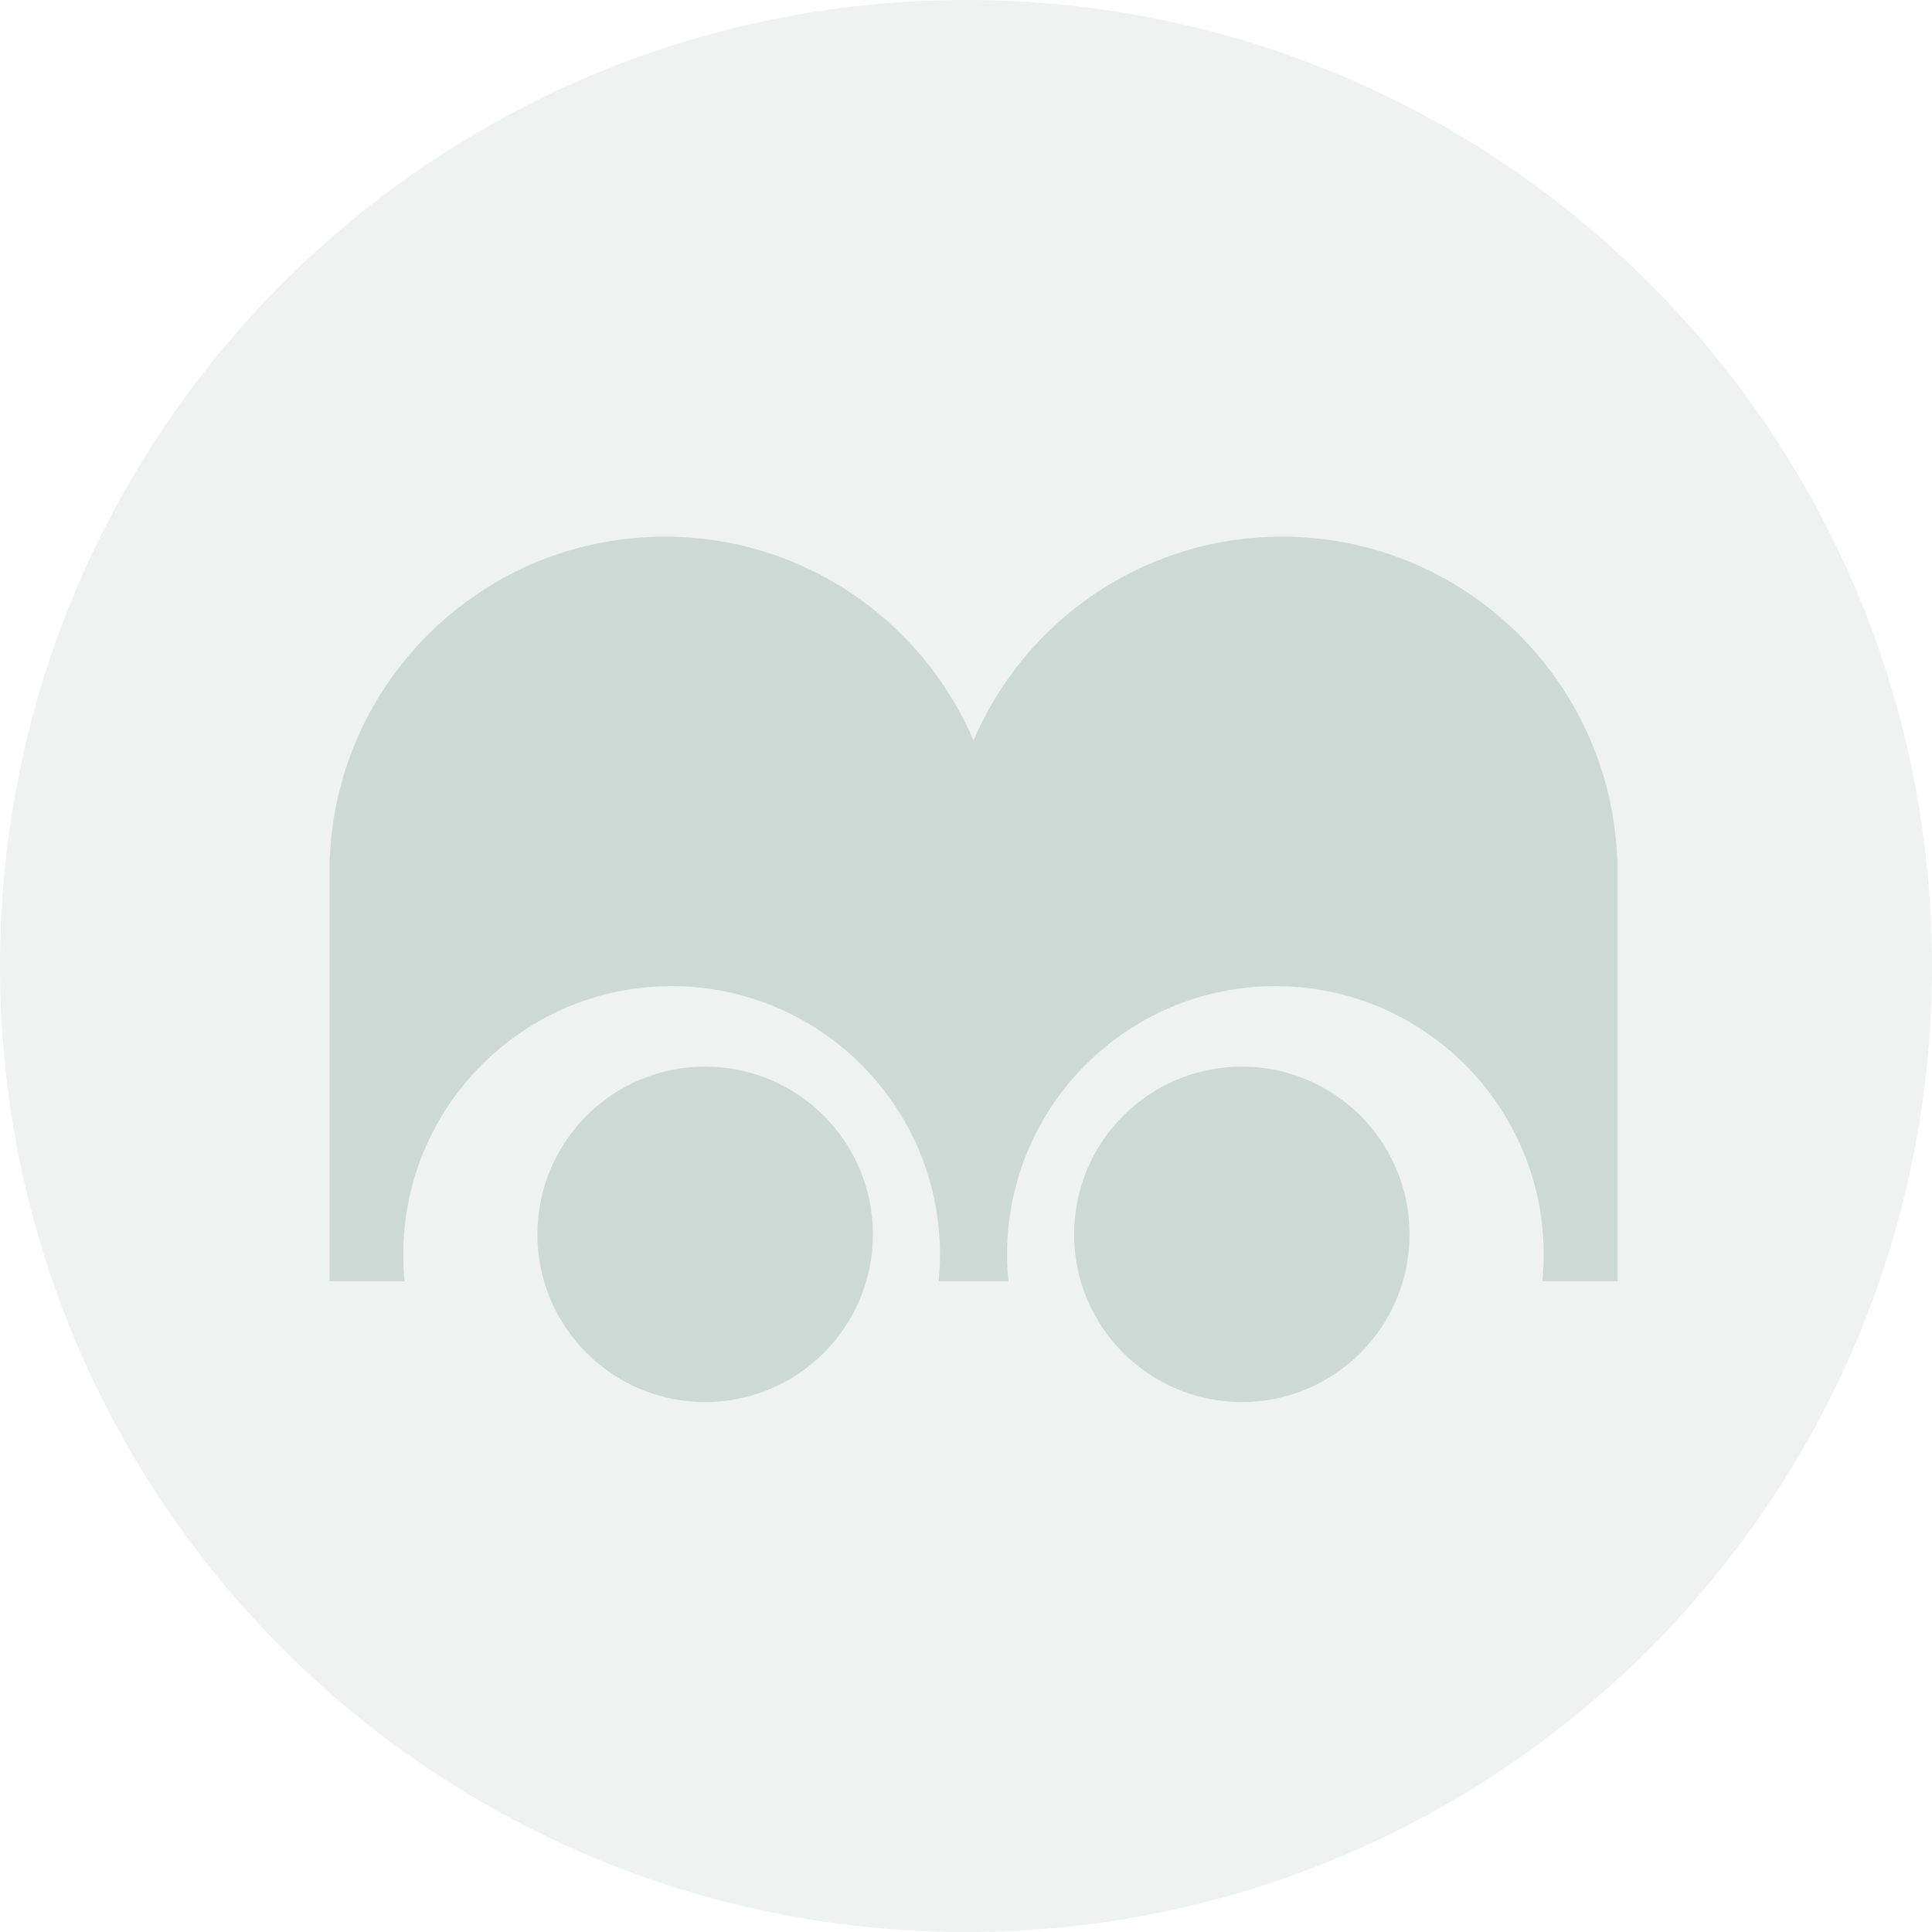
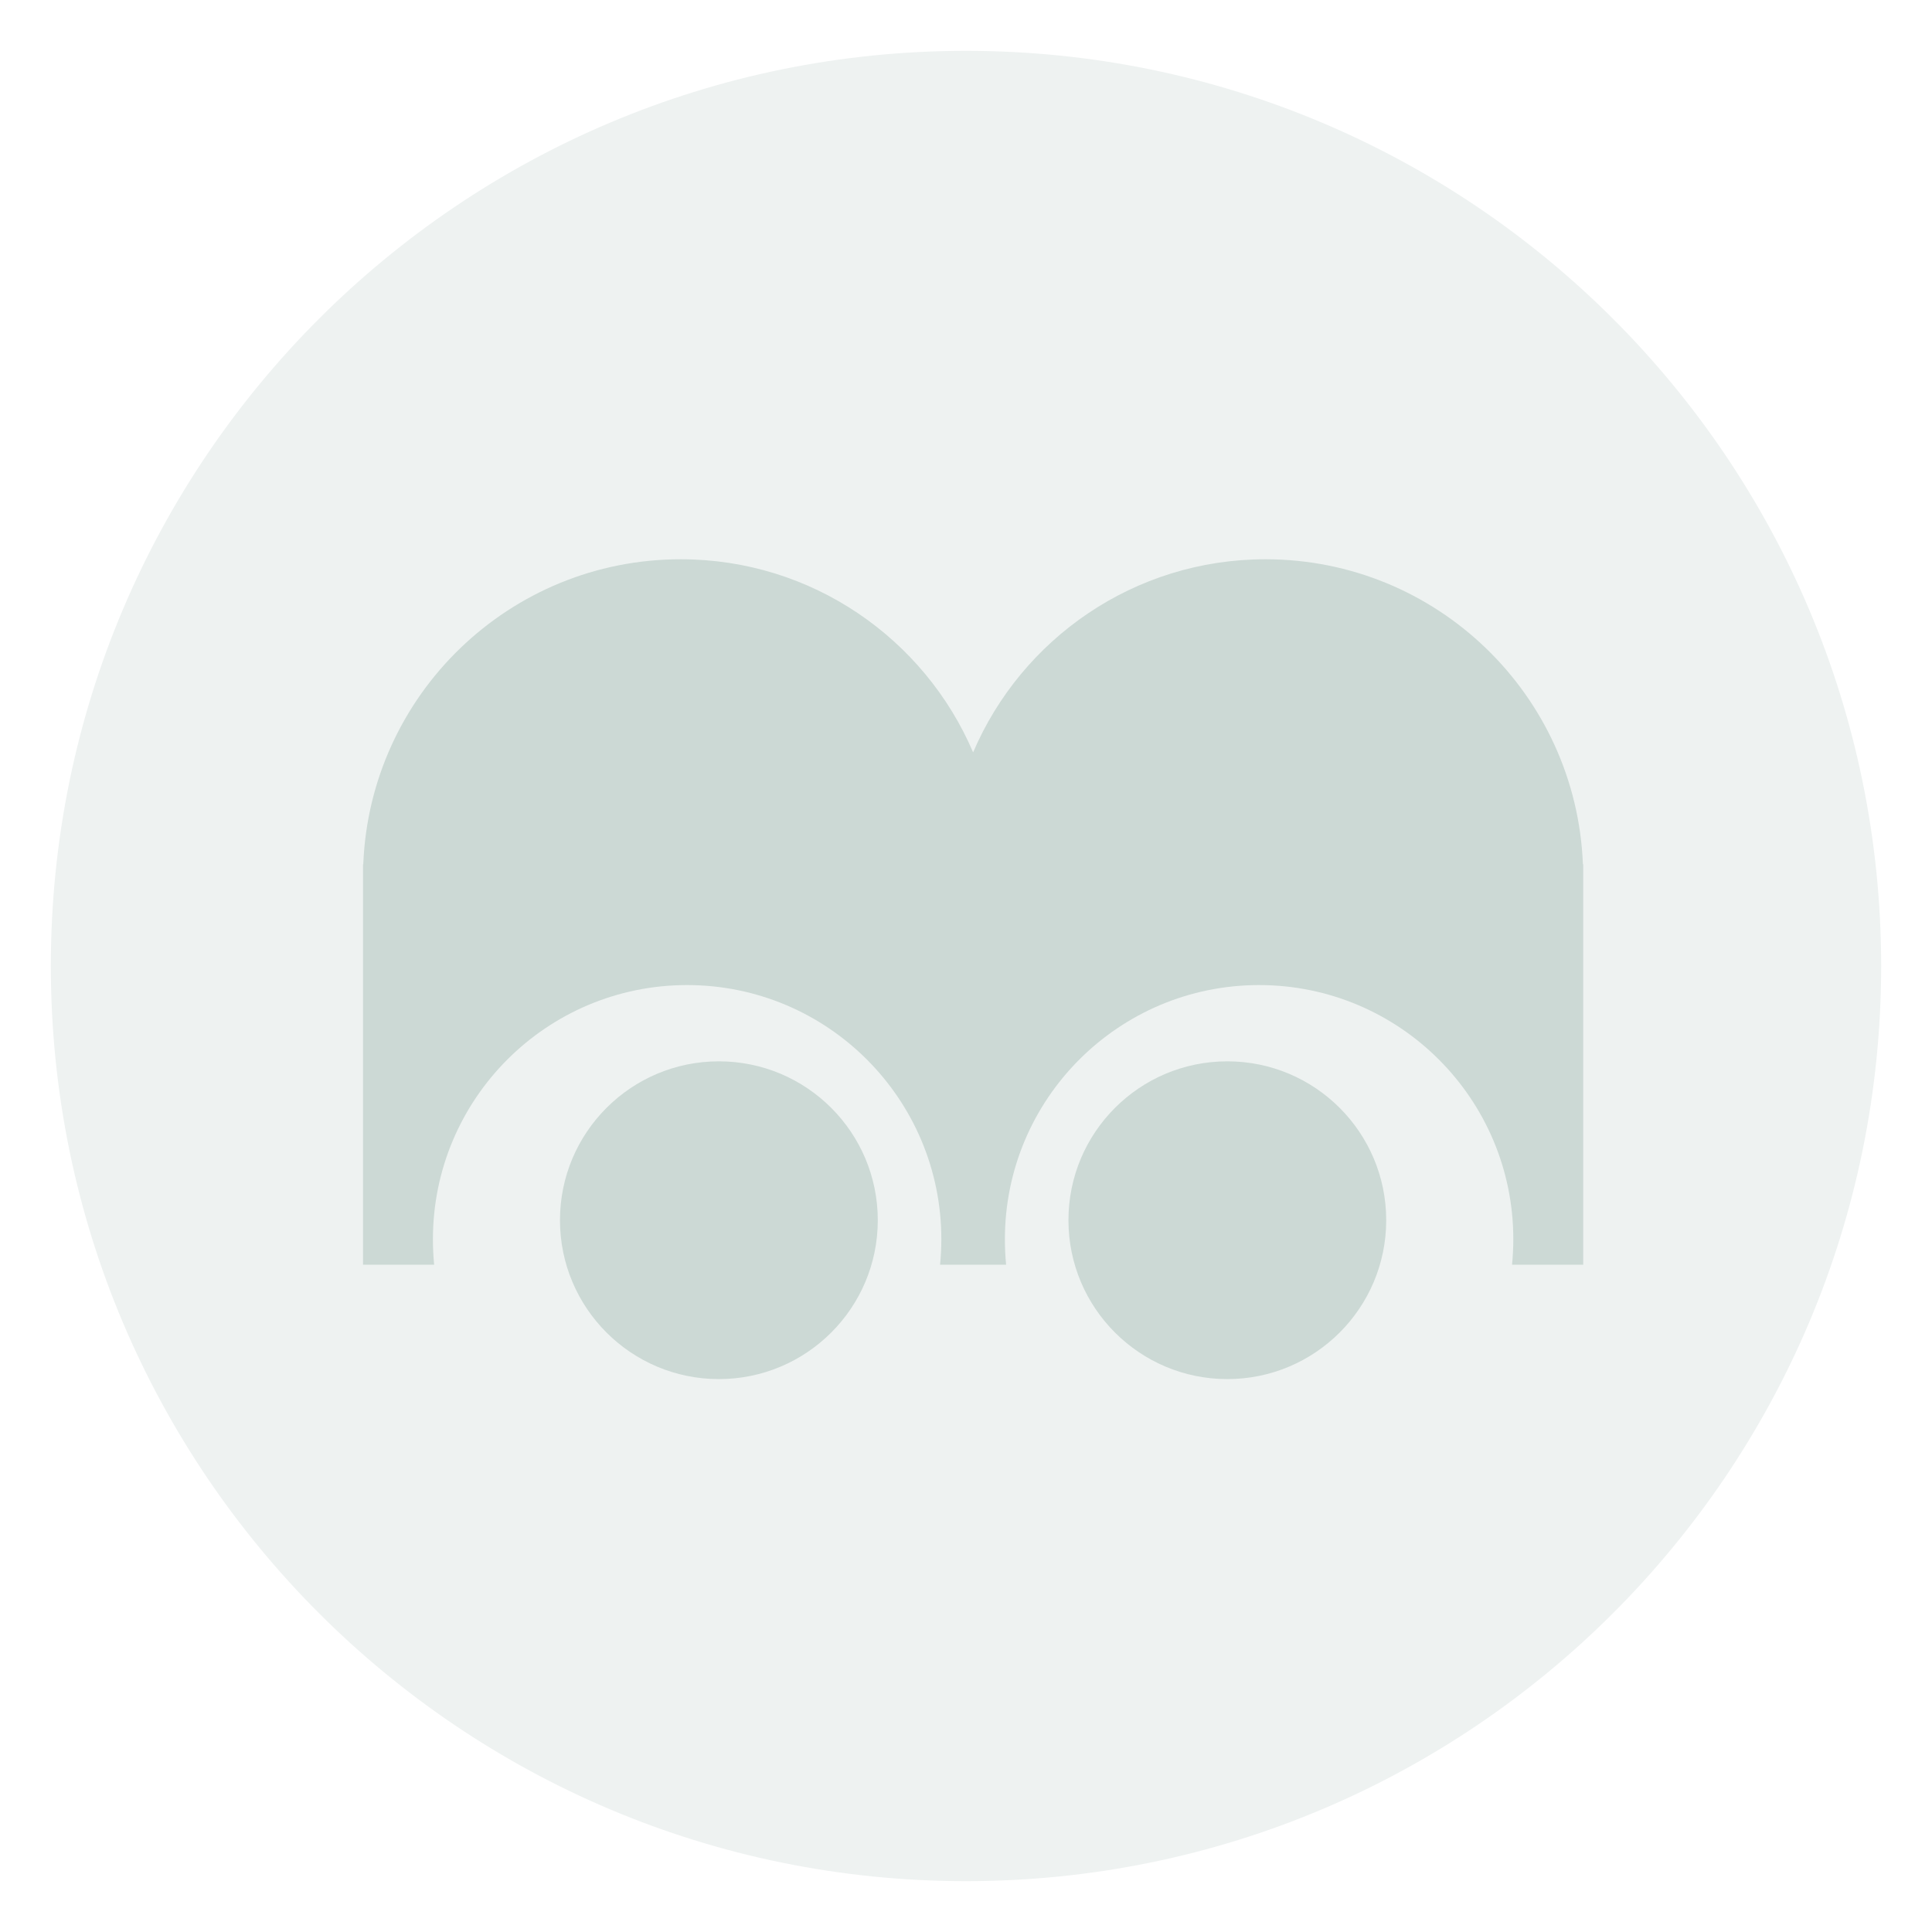
- <svg xmlns="http://www.w3.org/2000/svg" width="36" height="36" viewBox="0 0 36 36" fill="none">
+ <svg xmlns="http://www.w3.org/2000/svg" width="36" height="36" viewBox="-1 -1 38 38" fill="none">
  <rect width="36" height="36" rx="18" fill="#EEF2F1" />
  <path d="M13.139 19.875C14.865 19.875 16.265 21.274 16.265 23C16.265 24.726 14.865 26.125 13.139 26.125C11.414 26.125 10.014 24.726 10.014 23C10.014 21.274 11.414 19.875 13.139 19.875ZM23.14 19.875C24.865 19.875 26.265 21.274 26.265 23C26.265 24.726 24.865 26.125 23.14 26.125C21.414 26.125 20.015 24.726 20.015 23C20.015 21.274 21.414 19.875 23.14 19.875ZM23.89 10C27.258 10 30.002 12.664 30.134 16H30.14V23.875H28.74C28.756 23.711 28.765 23.544 28.765 23.375C28.765 20.614 26.526 18.375 23.765 18.375C21.003 18.375 18.765 20.614 18.765 23.375C18.765 23.544 18.773 23.711 18.789 23.875H17.49C17.506 23.711 17.515 23.544 17.515 23.375C17.515 20.614 15.276 18.375 12.514 18.375C9.753 18.375 7.515 20.614 7.515 23.375C7.515 23.544 7.523 23.711 7.539 23.875H6.14V16H6.145C6.277 12.664 9.021 10 12.389 10C14.971 10 17.186 11.565 18.14 13.798C19.093 11.565 21.308 10 23.89 10Z" fill="#CCD9D5" />
</svg>
